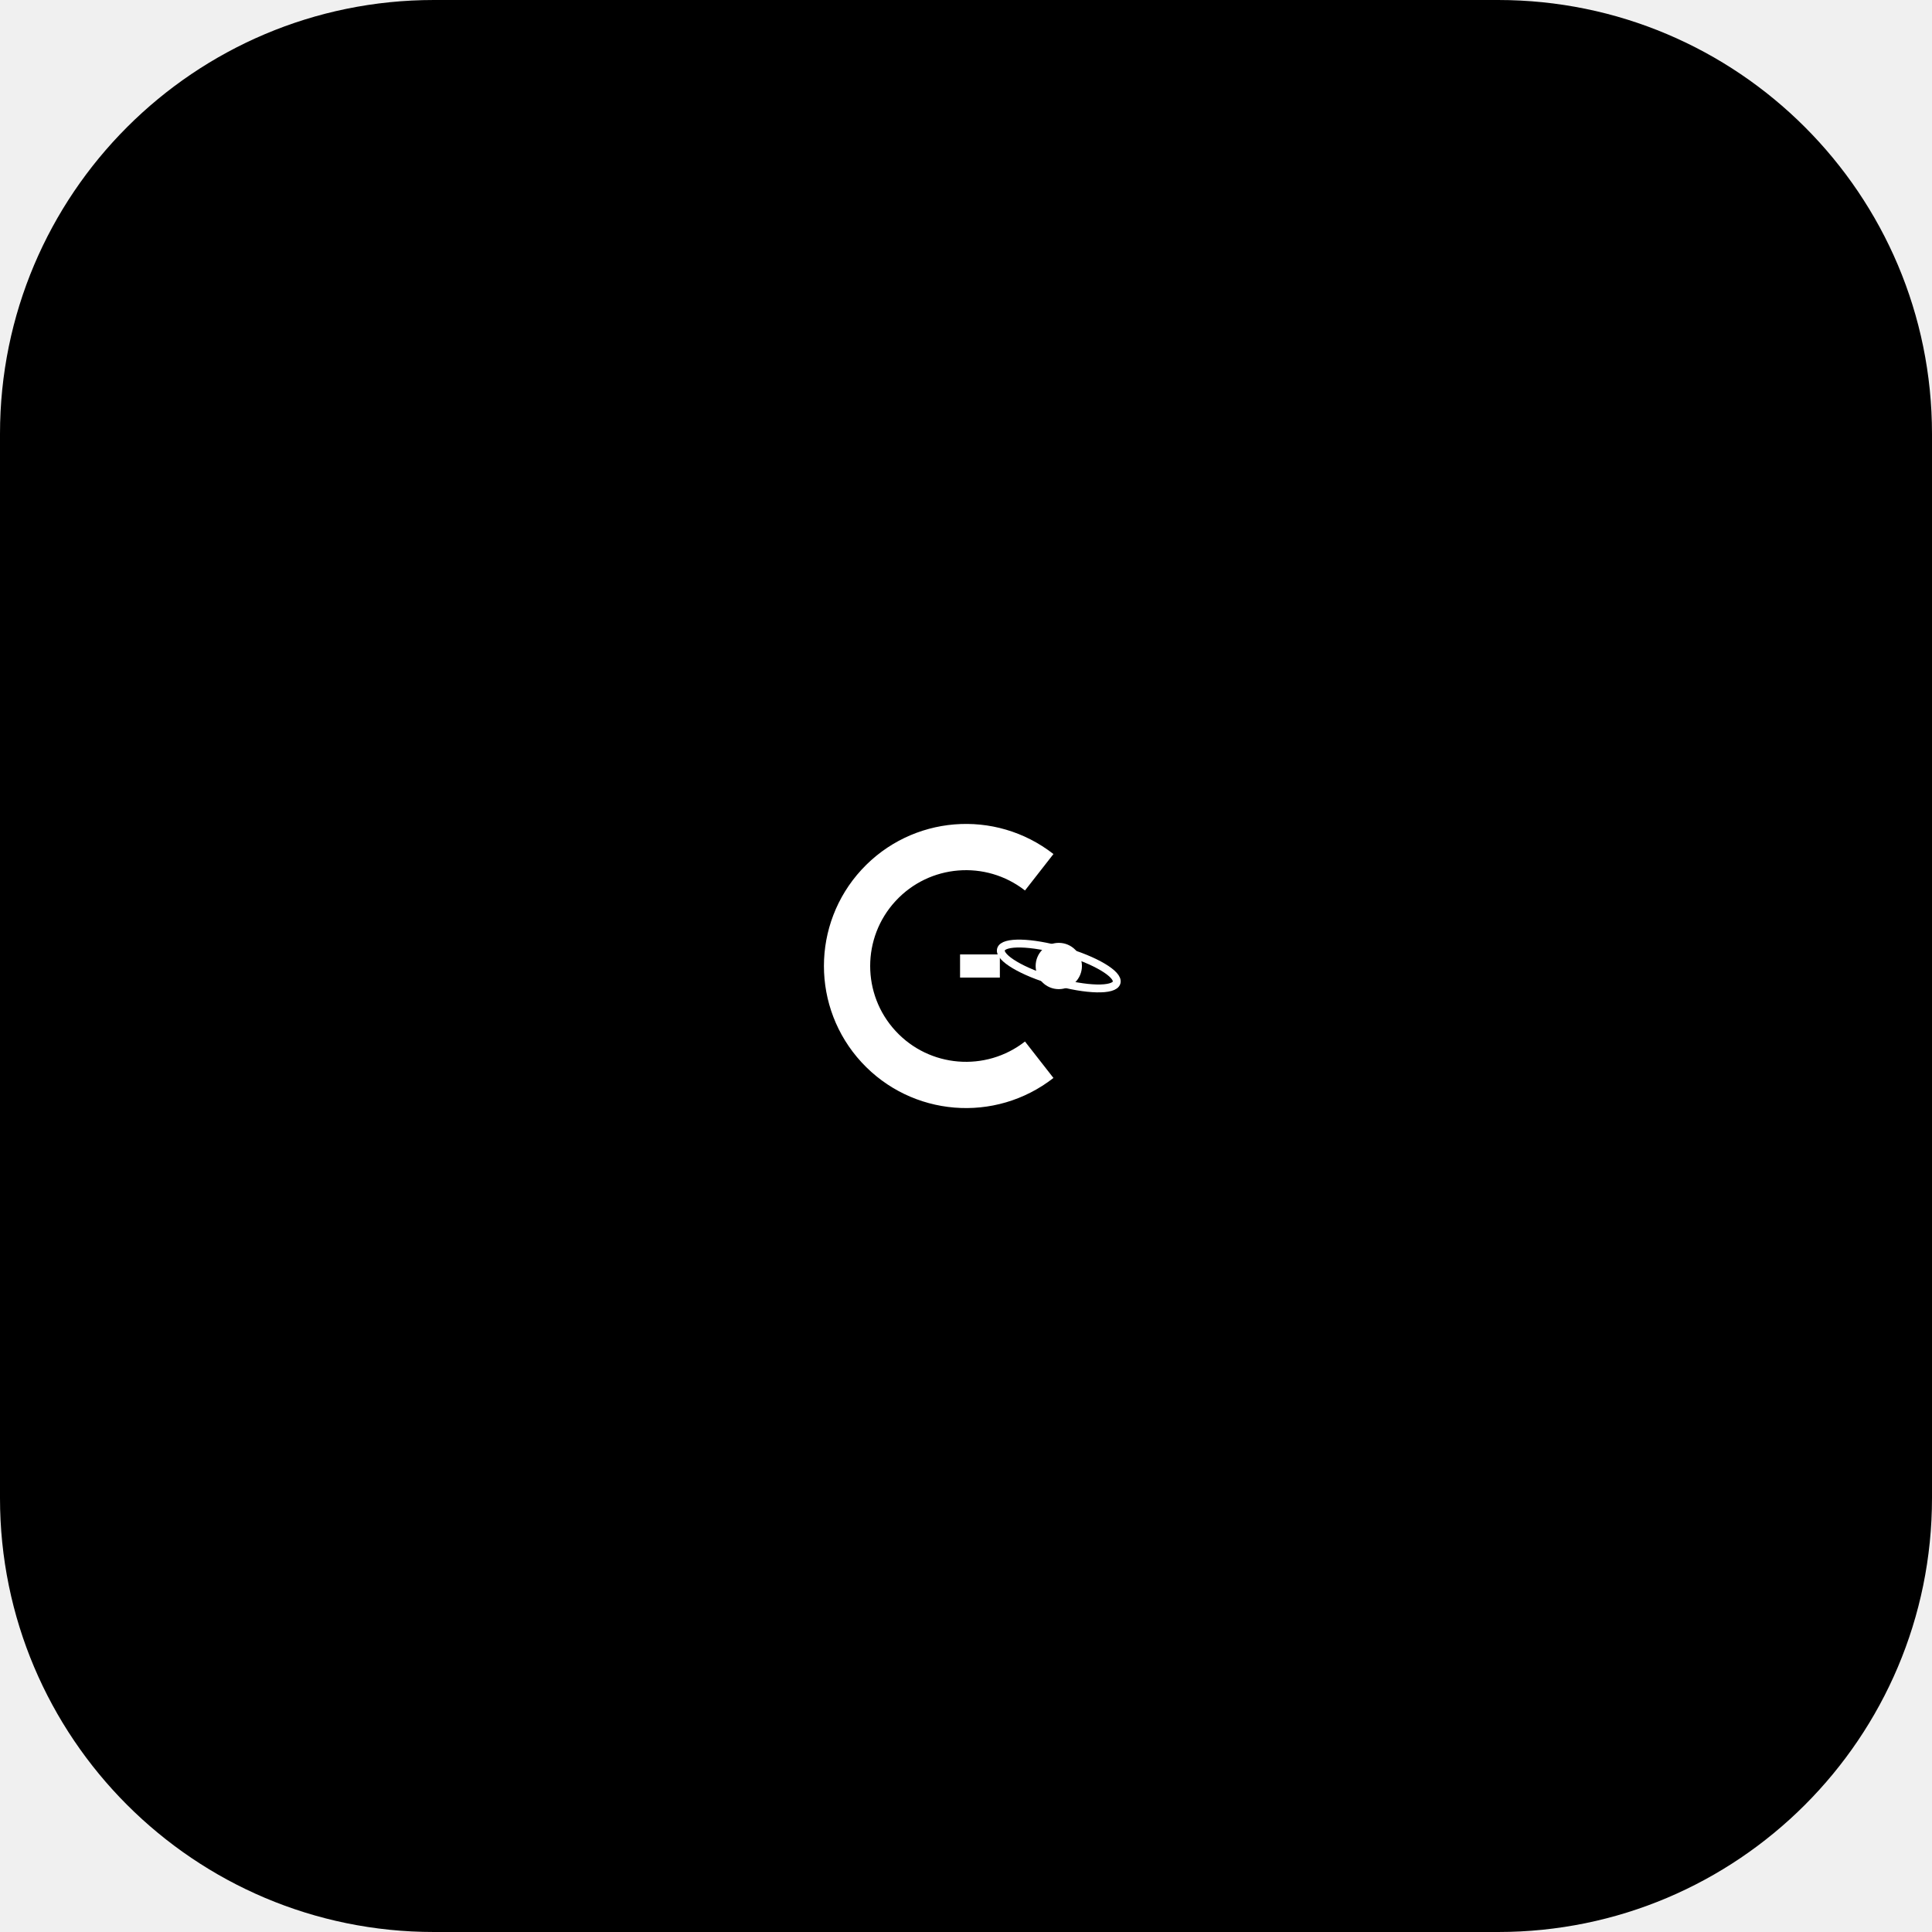
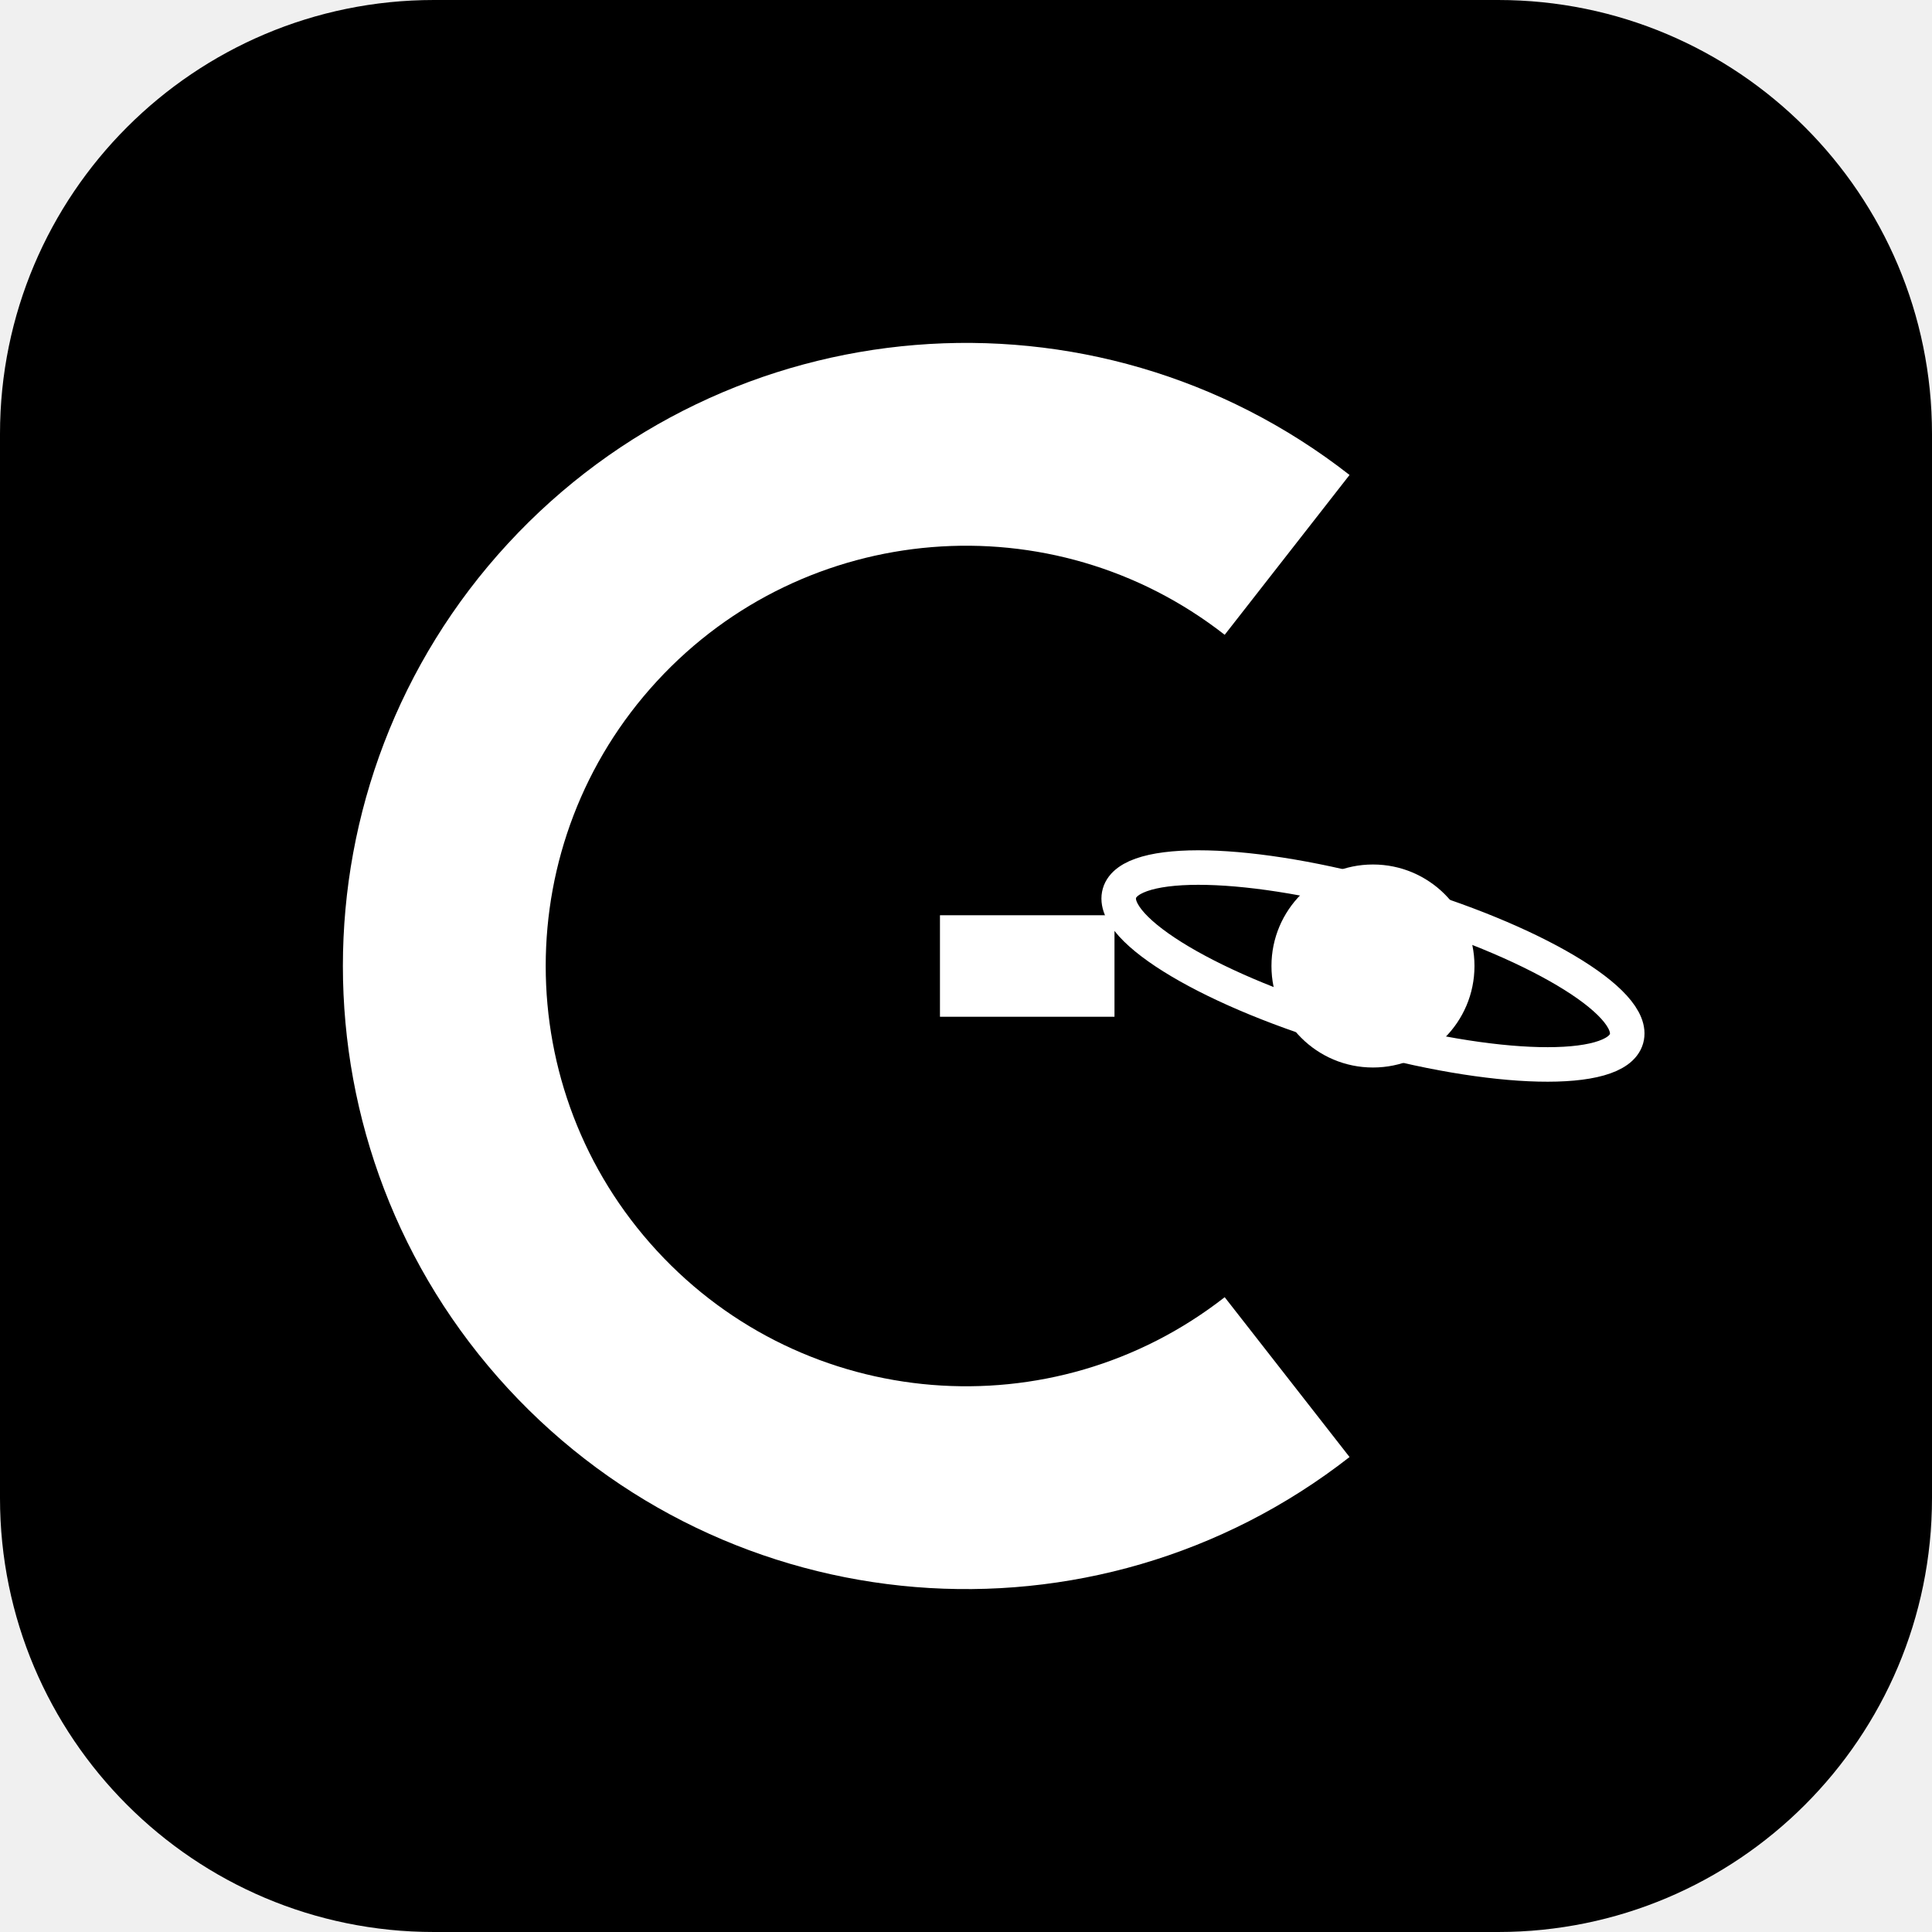
<svg xmlns="http://www.w3.org/2000/svg" viewBox="0 0 1024 1024">
  <rect width="1024" height="1024" rx="230" fill="#000000" />
-   <g transform="translate(256.00, 256.00) scale(0.5)">
-     <g transform="translate(204.80, 204.80) scale(0.6)">
-       <g transform="translate(122.88, 122.88) scale(0.76)">
-         <g fill="none" stroke="#FFFFFF">
-           <path d="M 682.2 729.9 A 276.5 276.5 0 1 1 682.2 294.1" stroke-width="107.5" />
-           <ellipse cx="727.7" cy="512.0" rx="139.8" ry="36.6" stroke-width="18.3" transform="rotate(16.0 727.7 512.0)" />
-         </g>
-         <rect x="498.2" y="485.1" width="92.5" height="53.8" fill="#FFFFFF" />
-         <circle cx="727.7" cy="512.0" r="53.8" fill="#FFFFFF" />
-       </g>
+   <g>
+     <g fill="none" stroke="#FFFFFF">
+       <path d="M 682.2 729.9 A 276.5 276.5 0 1 1 682.2 294.1" stroke-width="107.5" />
+       <ellipse cx="727.7" cy="512.0" rx="139.8" ry="36.6" stroke-width="18.3" transform="rotate(16.0 727.7 512.0)" />
    </g>
+     <rect x="498.2" y="485.1" width="92.5" height="53.8" fill="#FFFFFF" />
+     <circle cx="727.7" cy="512.0" r="53.8" fill="#FFFFFF" />
  </g>
</svg>
